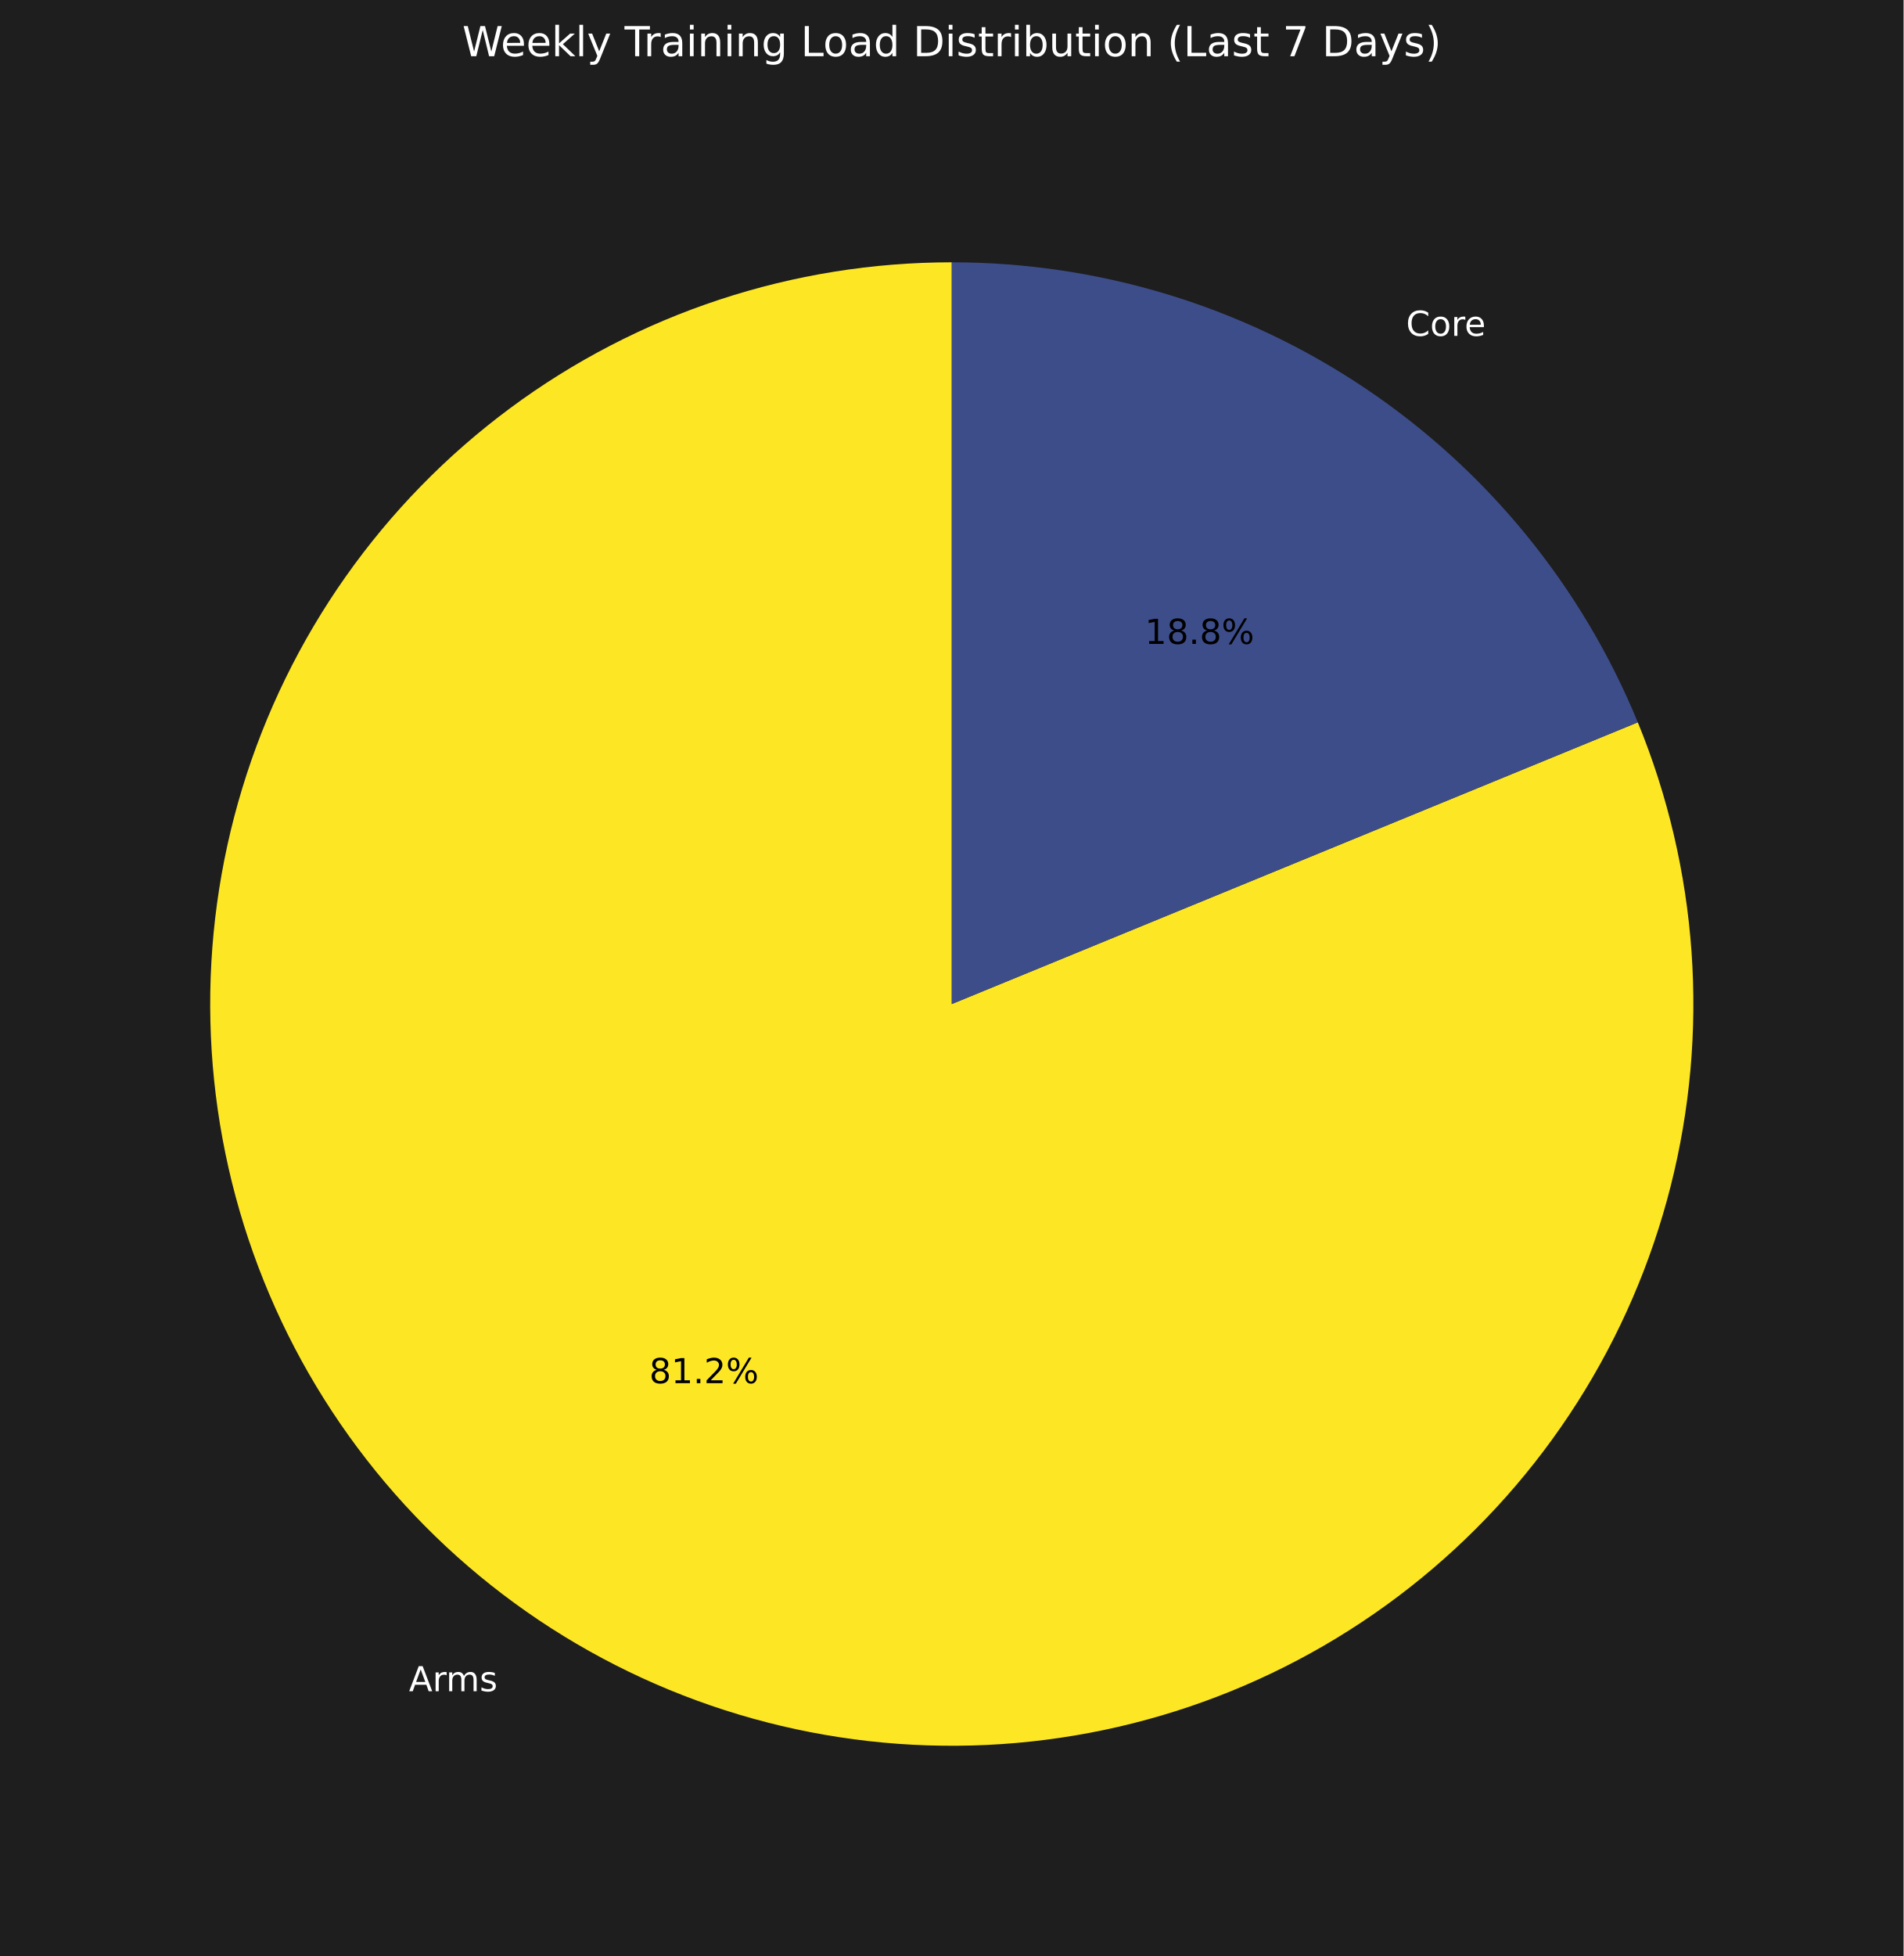
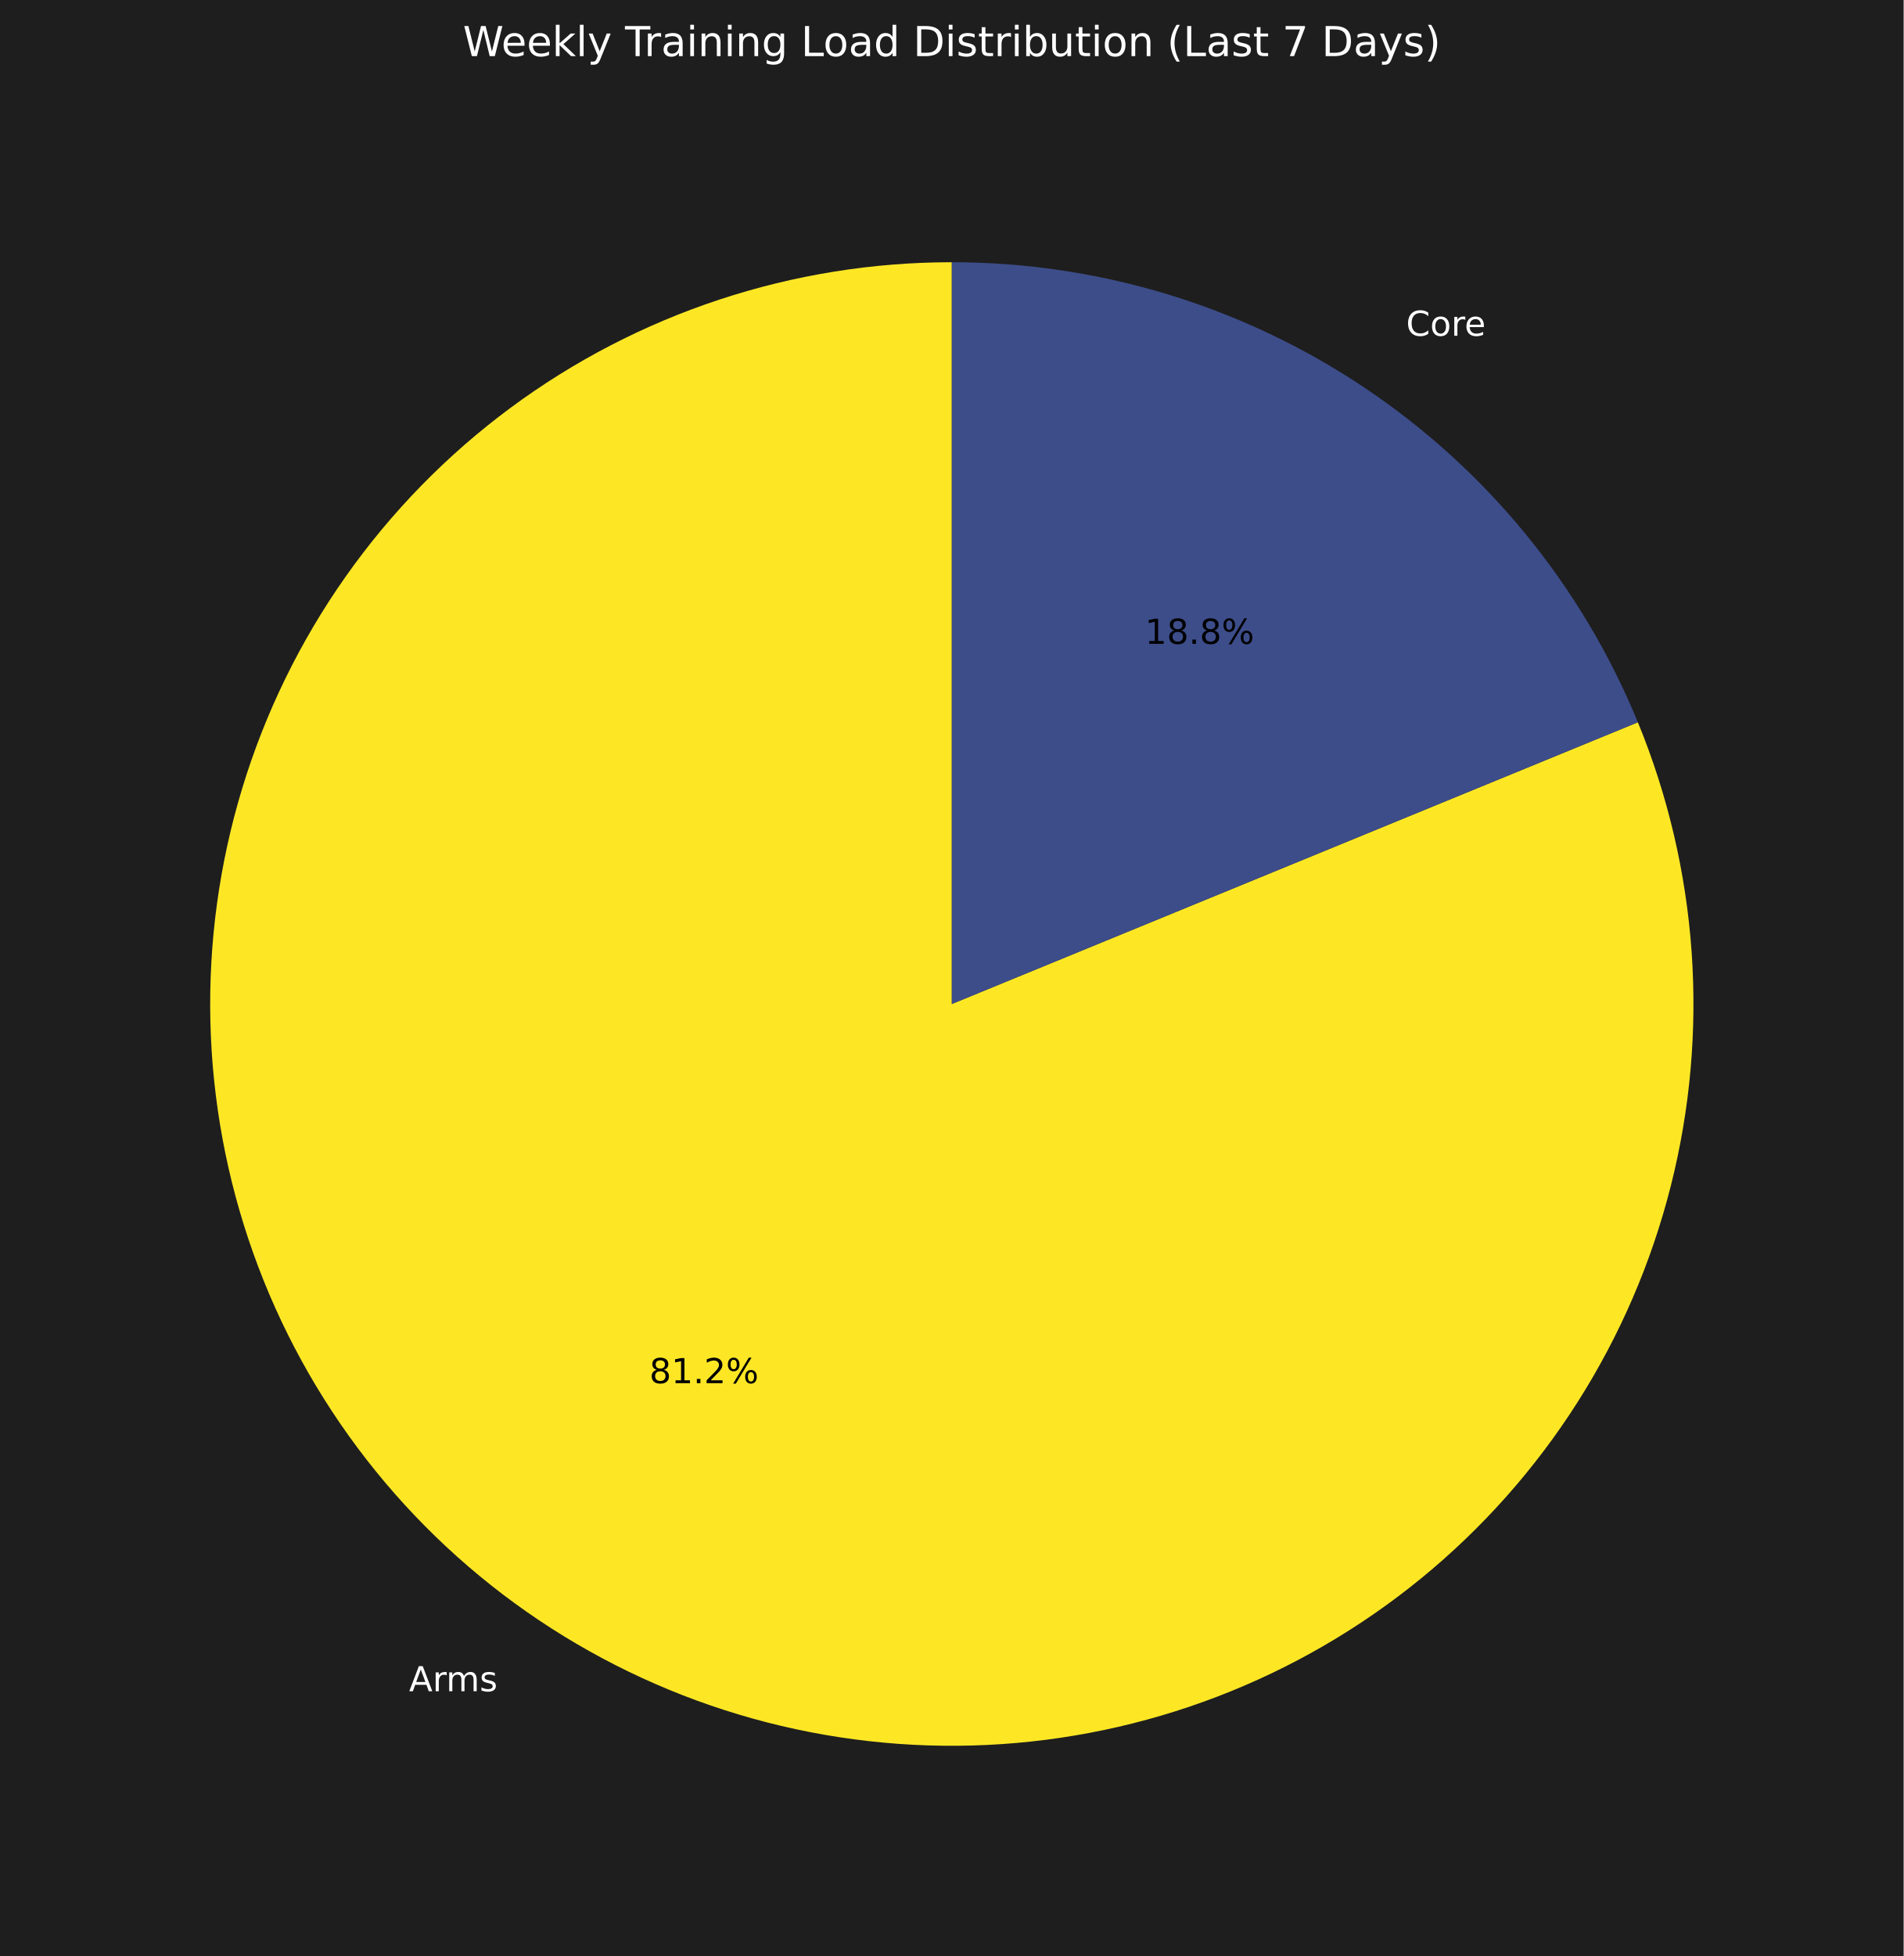
- <svg xmlns="http://www.w3.org/2000/svg" xmlns:xlink="http://www.w3.org/1999/xlink" width="552.72pt" height="567.838pt" viewBox="0 0 552.72 567.838" version="1.1">
+ <svg xmlns="http://www.w3.org/2000/svg" xmlns:xlink="http://www.w3.org/1999/xlink" width="553.44pt" height="568.558pt" viewBox="0 0 553.44 568.558" version="1.1">
  <defs>
    <style type="text/css">*{stroke-linejoin: round; stroke-linecap: butt}</style>
  </defs>
  <g id="figure_1">
    <g id="patch_1">
-       <path d="M 0 567.838  L 552.72 567.838  L 552.72 0  L 0 0  z " style="fill: #1e1e1e" />
+       <path d="M 0 568.558  L 553.44 568.558  L 553.44 0  L 0 0  z " style="fill: #1e1e1e" />
    </g>
    <g id="axes_1">
      <g id="patch_2">
-         <path d="M 276.36 76.15  C 253.424 76.15 230.635 79.815 208.855 87.005  C 187.076 94.195 166.584 104.819 148.157 118.475  C 129.729 132.131 113.601 148.643 100.384 167.388  C 87.166 186.132 77.028 206.868 70.353 228.811  C 63.678 250.754 60.551 273.623 61.092 296.553  C 61.632 319.482 65.833 342.179 73.535 363.783  C 81.236 385.387 92.34 405.623 106.427 423.723  C 120.513 441.824 137.401 457.558 156.451 470.33  C 175.502 483.102 196.471 492.749 218.566 498.905  C 240.66 505.061 263.596 507.648 286.507 506.567  C 309.417 505.486 332.008 500.752 353.425 492.543  C 374.842 484.335 394.81 472.757 412.573 458.248  C 430.337 443.739 445.669 426.485 457.988 407.138  C 470.308 387.792 479.458 366.601 485.091 344.368  C 490.725 322.135 492.77 299.143 491.15 276.265  C 489.529 253.386 484.264 230.913 475.553 209.696  L 276.36 291.478  z " style="fill: #fde725" />
+         <path d="M 276.72 76.222  C 253.754 76.222 230.934 79.892 209.125 87.091  C 187.316 94.291 166.797 104.93 148.345 118.604  C 129.893 132.278 113.743 148.812 100.508 167.582  C 87.273 186.351 77.121 207.115 70.437 229.087  C 63.753 251.06 60.623 273.96 61.164 296.92  C 61.705 319.88 65.911 342.607 73.623 364.24  C 81.335 385.873 92.454 406.135 106.559 424.26  C 120.664 442.385 137.575 458.14 156.651 470.929  C 175.727 483.719 196.725 493.378 218.848 499.543  C 240.972 505.707 263.939 508.297 286.88 507.215  C 309.821 506.132 332.443 501.392 353.888 493.172  C 375.333 484.952 395.328 473.359 413.115 458.831  C 430.903 444.302 446.255 427.025 458.591 407.653  C 470.927 388.281 480.09 367.062 485.731 344.799  C 491.372 322.536 493.42 299.514 491.797 276.605  C 490.175 253.696 484.902 231.192 476.179 209.947  L 276.72 291.838  z " style="fill: #fde725" />
      </g>
      <g id="patch_3">
-         <path d="M 475.553 209.696  C 459.336 170.198 431.733 136.402 396.269 112.626  C 360.804 88.85 319.057 76.15 276.36 76.15  L 276.36 291.478  z " style="fill: #3d4d8a" />
+         <path d="M 476.179 209.947  C 459.941 170.396 432.301 136.555 396.789 112.747  C 361.277 88.939 319.474 76.222 276.72 76.222  L 276.72 291.838  z " style="fill: #3d4d8a" />
      </g>
      <g id="matplotlib.axis_1" />
      <g id="matplotlib.axis_2" />
      <g id="text_1">
-         <g style="fill: #ffffff" transform="translate(118.7339 490.9748) scale(0.1 -0.1)">
+         <g style="fill: #ffffff" transform="translate(118.9175 491.5979) scale(0.1 -0.1)">
          <defs>
            <path id="DejaVuSans-41" d="M 2188 4044  L 1331 1722  L 3047 1722  L 2188 4044  z M 1831 4666  L 2547 4666  L 4325 0  L 3669 0  L 3244 1197  L 1141 1197  L 716 0  L 50 0  L 1831 4666  z " transform="scale(0.015625)" />
            <path id="DejaVuSans-72" d="M 2631 2963  Q 2534 3019 2420 3045  Q 2306 3072 2169 3072  Q 1681 3072 1420 2755  Q 1159 2438 1159 1844  L 1159 0  L 581 0  L 581 3500  L 1159 3500  L 1159 2956  Q 1341 3275 1631 3429  Q 1922 3584 2338 3584  Q 2397 3584 2469 3576  Q 2541 3569 2628 3553  L 2631 2963  z " transform="scale(0.015625)" />
            <path id="DejaVuSans-6d" d="M 3328 2828  Q 3544 3216 3844 3400  Q 4144 3584 4550 3584  Q 5097 3584 5394 3201  Q 5691 2819 5691 2113  L 5691 0  L 5113 0  L 5113 2094  Q 5113 2597 4934 2840  Q 4756 3084 4391 3084  Q 3944 3084 3684 2787  Q 3425 2491 3425 1978  L 3425 0  L 2847 0  L 2847 2094  Q 2847 2600 2669 2842  Q 2491 3084 2119 3084  Q 1678 3084 1418 2786  Q 1159 2488 1159 1978  L 1159 0  L 581 0  L 581 3500  L 1159 3500  L 1159 2956  Q 1356 3278 1631 3431  Q 1906 3584 2284 3584  Q 2666 3584 2933 3390  Q 3200 3197 3328 2828  z " transform="scale(0.015625)" />
            <path id="DejaVuSans-73" d="M 2834 3397  L 2834 2853  Q 2591 2978 2328 3040  Q 2066 3103 1784 3103  Q 1356 3103 1142 2972  Q 928 2841 928 2578  Q 928 2378 1081 2264  Q 1234 2150 1697 2047  L 1894 2003  Q 2506 1872 2764 1633  Q 3022 1394 3022 966  Q 3022 478 2636 193  Q 2250 -91 1575 -91  Q 1294 -91 989 -36  Q 684 19 347 128  L 347 722  Q 666 556 975 473  Q 1284 391 1588 391  Q 1994 391 2212 530  Q 2431 669 2431 922  Q 2431 1156 2273 1281  Q 2116 1406 1581 1522  L 1381 1569  Q 847 1681 609 1914  Q 372 2147 372 2553  Q 372 3047 722 3315  Q 1072 3584 1716 3584  Q 2034 3584 2315 3537  Q 2597 3491 2834 3397  z " transform="scale(0.015625)" />
          </defs>
          <use xlink:href="#DejaVuSans-41" />
          <use xlink:href="#DejaVuSans-72" transform="translate(68.4082 0)" />
          <use xlink:href="#DejaVuSans-6d" transform="translate(107.7715 0)" />
          <use xlink:href="#DejaVuSans-73" transform="translate(205.1836 0)" />
        </g>
      </g>
      <g id="text_2">
-         <g transform="translate(188.5312 401.5487) scale(0.1 -0.1)">
+         <g transform="translate(188.795 402.0523) scale(0.1 -0.1)">
          <defs>
            <path id="DejaVuSans-38" d="M 2034 2216  Q 1584 2216 1326 1975  Q 1069 1734 1069 1313  Q 1069 891 1326 650  Q 1584 409 2034 409  Q 2484 409 2743 651  Q 3003 894 3003 1313  Q 3003 1734 2745 1975  Q 2488 2216 2034 2216  z M 1403 2484  Q 997 2584 770 2862  Q 544 3141 544 3541  Q 544 4100 942 4425  Q 1341 4750 2034 4750  Q 2731 4750 3128 4425  Q 3525 4100 3525 3541  Q 3525 3141 3298 2862  Q 3072 2584 2669 2484  Q 3125 2378 3379 2068  Q 3634 1759 3634 1313  Q 3634 634 3220 271  Q 2806 -91 2034 -91  Q 1263 -91 848 271  Q 434 634 434 1313  Q 434 1759 690 2068  Q 947 2378 1403 2484  z M 1172 3481  Q 1172 3119 1398 2916  Q 1625 2713 2034 2713  Q 2441 2713 2670 2916  Q 2900 3119 2900 3481  Q 2900 3844 2670 4047  Q 2441 4250 2034 4250  Q 1625 4250 1398 4047  Q 1172 3844 1172 3481  z " transform="scale(0.015625)" />
            <path id="DejaVuSans-31" d="M 794 531  L 1825 531  L 1825 4091  L 703 3866  L 703 4441  L 1819 4666  L 2450 4666  L 2450 531  L 3481 531  L 3481 0  L 794 0  L 794 531  z " transform="scale(0.015625)" />
            <path id="DejaVuSans-2e" d="M 684 794  L 1344 794  L 1344 0  L 684 0  L 684 794  z " transform="scale(0.015625)" />
            <path id="DejaVuSans-32" d="M 1228 531  L 3431 531  L 3431 0  L 469 0  L 469 531  Q 828 903 1448 1529  Q 2069 2156 2228 2338  Q 2531 2678 2651 2914  Q 2772 3150 2772 3378  Q 2772 3750 2511 3984  Q 2250 4219 1831 4219  Q 1534 4219 1204 4116  Q 875 4013 500 3803  L 500 4441  Q 881 4594 1212 4672  Q 1544 4750 1819 4750  Q 2544 4750 2975 4387  Q 3406 4025 3406 3419  Q 3406 3131 3298 2873  Q 3191 2616 2906 2266  Q 2828 2175 2409 1742  Q 1991 1309 1228 531  z " transform="scale(0.015625)" />
            <path id="DejaVuSans-25" d="M 4653 2053  Q 4381 2053 4226 1822  Q 4072 1591 4072 1178  Q 4072 772 4226 539  Q 4381 306 4653 306  Q 4919 306 5073 539  Q 5228 772 5228 1178  Q 5228 1588 5073 1820  Q 4919 2053 4653 2053  z M 4653 2450  Q 5147 2450 5437 2106  Q 5728 1763 5728 1178  Q 5728 594 5436 251  Q 5144 -91 4653 -91  Q 4153 -91 3862 251  Q 3572 594 3572 1178  Q 3572 1766 3864 2108  Q 4156 2450 4653 2450  z M 1428 4353  Q 1159 4353 1004 4120  Q 850 3888 850 3481  Q 850 3069 1003 2837  Q 1156 2606 1428 2606  Q 1700 2606 1854 2837  Q 2009 3069 2009 3481  Q 2009 3884 1853 4118  Q 1697 4353 1428 4353  z M 4250 4750  L 4750 4750  L 1831 -91  L 1331 -91  L 4250 4750  z M 1428 4750  Q 1922 4750 2215 4408  Q 2509 4066 2509 3481  Q 2509 2891 2217 2550  Q 1925 2209 1428 2209  Q 931 2209 642 2551  Q 353 2894 353 3481  Q 353 4063 643 4406  Q 934 4750 1428 4750  z " transform="scale(0.015625)" />
          </defs>
          <use xlink:href="#DejaVuSans-38" />
          <use xlink:href="#DejaVuSans-31" transform="translate(63.62305 0)" />
          <use xlink:href="#DejaVuSans-2e" transform="translate(127.2461 0)" />
          <use xlink:href="#DejaVuSans-32" transform="translate(159.0332 0)" />
          <use xlink:href="#DejaVuSans-25" transform="translate(222.6562 0)" />
        </g>
      </g>
      <g id="text_3">
-         <g style="fill: #ffffff" transform="translate(408.2594 97.50017) scale(0.1 -0.1)">
+         <g style="fill: #ffffff" transform="translate(408.7958 97.59703) scale(0.1 -0.1)">
          <defs>
            <path id="DejaVuSans-43" d="M 4122 4306  L 4122 3641  Q 3803 3938 3442 4084  Q 3081 4231 2675 4231  Q 1875 4231 1450 3742  Q 1025 3253 1025 2328  Q 1025 1406 1450 917  Q 1875 428 2675 428  Q 3081 428 3442 575  Q 3803 722 4122 1019  L 4122 359  Q 3791 134 3420 21  Q 3050 -91 2638 -91  Q 1578 -91 968 557  Q 359 1206 359 2328  Q 359 3453 968 4101  Q 1578 4750 2638 4750  Q 3056 4750 3426 4639  Q 3797 4528 4122 4306  z " transform="scale(0.015625)" />
            <path id="DejaVuSans-6f" d="M 1959 3097  Q 1497 3097 1228 2736  Q 959 2375 959 1747  Q 959 1119 1226 758  Q 1494 397 1959 397  Q 2419 397 2687 759  Q 2956 1122 2956 1747  Q 2956 2369 2687 2733  Q 2419 3097 1959 3097  z M 1959 3584  Q 2709 3584 3137 3096  Q 3566 2609 3566 1747  Q 3566 888 3137 398  Q 2709 -91 1959 -91  Q 1206 -91 779 398  Q 353 888 353 1747  Q 353 2609 779 3096  Q 1206 3584 1959 3584  z " transform="scale(0.015625)" />
            <path id="DejaVuSans-65" d="M 3597 1894  L 3597 1613  L 953 1613  Q 991 1019 1311 708  Q 1631 397 2203 397  Q 2534 397 2845 478  Q 3156 559 3463 722  L 3463 178  Q 3153 47 2828 -22  Q 2503 -91 2169 -91  Q 1331 -91 842 396  Q 353 884 353 1716  Q 353 2575 817 3079  Q 1281 3584 2069 3584  Q 2775 3584 3186 3129  Q 3597 2675 3597 1894  z M 3022 2063  Q 3016 2534 2758 2815  Q 2500 3097 2075 3097  Q 1594 3097 1305 2825  Q 1016 2553 972 2059  L 3022 2063  z " transform="scale(0.015625)" />
          </defs>
          <use xlink:href="#DejaVuSans-43" />
          <use xlink:href="#DejaVuSans-6f" transform="translate(69.82422 0)" />
          <use xlink:href="#DejaVuSans-72" transform="translate(131.0059 0)" />
          <use xlink:href="#DejaVuSans-65" transform="translate(169.8691 0)" />
        </g>
      </g>
      <g id="text_4">
-         <g transform="translate(332.4216 186.9262) scale(0.1 -0.1)">
+         <g transform="translate(332.8778 187.1427) scale(0.1 -0.1)">
          <use xlink:href="#DejaVuSans-31" />
          <use xlink:href="#DejaVuSans-38" transform="translate(63.62305 0)" />
          <use xlink:href="#DejaVuSans-2e" transform="translate(127.2461 0)" />
          <use xlink:href="#DejaVuSans-38" transform="translate(159.0332 0)" />
          <use xlink:href="#DejaVuSans-25" transform="translate(222.6562 0)" />
        </g>
      </g>
      <g id="text_5">
-         <g style="fill: #ffffff" transform="translate(134.2228 16.31812) scale(0.12 -0.12)">
+         <g style="fill: #ffffff" transform="translate(134.5828 16.31812) scale(0.12 -0.12)">
          <defs>
            <path id="DejaVuSans-57" d="M 213 4666  L 850 4666  L 1831 722  L 2809 4666  L 3519 4666  L 4500 722  L 5478 4666  L 6119 4666  L 4947 0  L 4153 0  L 3169 4050  L 2175 0  L 1381 0  L 213 4666  z " transform="scale(0.015625)" />
            <path id="DejaVuSans-6b" d="M 581 4863  L 1159 4863  L 1159 1991  L 2875 3500  L 3609 3500  L 1753 1863  L 3688 0  L 2938 0  L 1159 1709  L 1159 0  L 581 0  L 581 4863  z " transform="scale(0.015625)" />
            <path id="DejaVuSans-6c" d="M 603 4863  L 1178 4863  L 1178 0  L 603 0  L 603 4863  z " transform="scale(0.015625)" />
            <path id="DejaVuSans-79" d="M 2059 -325  Q 1816 -950 1584 -1140  Q 1353 -1331 966 -1331  L 506 -1331  L 506 -850  L 844 -850  Q 1081 -850 1212 -737  Q 1344 -625 1503 -206  L 1606 56  L 191 3500  L 800 3500  L 1894 763  L 2988 3500  L 3597 3500  L 2059 -325  z " transform="scale(0.015625)" />
            <path id="DejaVuSans-20" transform="scale(0.015625)" />
            <path id="DejaVuSans-54" d="M -19 4666  L 3928 4666  L 3928 4134  L 2272 4134  L 2272 0  L 1638 0  L 1638 4134  L -19 4134  L -19 4666  z " transform="scale(0.015625)" />
            <path id="DejaVuSans-61" d="M 2194 1759  Q 1497 1759 1228 1600  Q 959 1441 959 1056  Q 959 750 1161 570  Q 1363 391 1709 391  Q 2188 391 2477 730  Q 2766 1069 2766 1631  L 2766 1759  L 2194 1759  z M 3341 1997  L 3341 0  L 2766 0  L 2766 531  Q 2569 213 2275 61  Q 1981 -91 1556 -91  Q 1019 -91 701 211  Q 384 513 384 1019  Q 384 1609 779 1909  Q 1175 2209 1959 2209  L 2766 2209  L 2766 2266  Q 2766 2663 2505 2880  Q 2244 3097 1772 3097  Q 1472 3097 1187 3025  Q 903 2953 641 2809  L 641 3341  Q 956 3463 1253 3523  Q 1550 3584 1831 3584  Q 2591 3584 2966 3190  Q 3341 2797 3341 1997  z " transform="scale(0.015625)" />
            <path id="DejaVuSans-69" d="M 603 3500  L 1178 3500  L 1178 0  L 603 0  L 603 3500  z M 603 4863  L 1178 4863  L 1178 4134  L 603 4134  L 603 4863  z " transform="scale(0.015625)" />
            <path id="DejaVuSans-6e" d="M 3513 2113  L 3513 0  L 2938 0  L 2938 2094  Q 2938 2591 2744 2837  Q 2550 3084 2163 3084  Q 1697 3084 1428 2787  Q 1159 2491 1159 1978  L 1159 0  L 581 0  L 581 3500  L 1159 3500  L 1159 2956  Q 1366 3272 1645 3428  Q 1925 3584 2291 3584  Q 2894 3584 3203 3211  Q 3513 2838 3513 2113  z " transform="scale(0.015625)" />
            <path id="DejaVuSans-67" d="M 2906 1791  Q 2906 2416 2648 2759  Q 2391 3103 1925 3103  Q 1463 3103 1205 2759  Q 947 2416 947 1791  Q 947 1169 1205 825  Q 1463 481 1925 481  Q 2391 481 2648 825  Q 2906 1169 2906 1791  z M 3481 434  Q 3481 -459 3084 -895  Q 2688 -1331 1869 -1331  Q 1566 -1331 1297 -1286  Q 1028 -1241 775 -1147  L 775 -588  Q 1028 -725 1275 -790  Q 1522 -856 1778 -856  Q 2344 -856 2625 -561  Q 2906 -266 2906 331  L 2906 616  Q 2728 306 2450 153  Q 2172 0 1784 0  Q 1141 0 747 490  Q 353 981 353 1791  Q 353 2603 747 3093  Q 1141 3584 1784 3584  Q 2172 3584 2450 3431  Q 2728 3278 2906 2969  L 2906 3500  L 3481 3500  L 3481 434  z " transform="scale(0.015625)" />
            <path id="DejaVuSans-4c" d="M 628 4666  L 1259 4666  L 1259 531  L 3531 531  L 3531 0  L 628 0  L 628 4666  z " transform="scale(0.015625)" />
            <path id="DejaVuSans-64" d="M 2906 2969  L 2906 4863  L 3481 4863  L 3481 0  L 2906 0  L 2906 525  Q 2725 213 2448 61  Q 2172 -91 1784 -91  Q 1150 -91 751 415  Q 353 922 353 1747  Q 353 2572 751 3078  Q 1150 3584 1784 3584  Q 2172 3584 2448 3432  Q 2725 3281 2906 2969  z M 947 1747  Q 947 1113 1208 752  Q 1469 391 1925 391  Q 2381 391 2643 752  Q 2906 1113 2906 1747  Q 2906 2381 2643 2742  Q 2381 3103 1925 3103  Q 1469 3103 1208 2742  Q 947 2381 947 1747  z " transform="scale(0.015625)" />
            <path id="DejaVuSans-44" d="M 1259 4147  L 1259 519  L 2022 519  Q 2988 519 3436 956  Q 3884 1394 3884 2338  Q 3884 3275 3436 3711  Q 2988 4147 2022 4147  L 1259 4147  z M 628 4666  L 1925 4666  Q 3281 4666 3915 4102  Q 4550 3538 4550 2338  Q 4550 1131 3912 565  Q 3275 0 1925 0  L 628 0  L 628 4666  z " transform="scale(0.015625)" />
            <path id="DejaVuSans-74" d="M 1172 4494  L 1172 3500  L 2356 3500  L 2356 3053  L 1172 3053  L 1172 1153  Q 1172 725 1289 603  Q 1406 481 1766 481  L 2356 481  L 2356 0  L 1766 0  Q 1100 0 847 248  Q 594 497 594 1153  L 594 3053  L 172 3053  L 172 3500  L 594 3500  L 594 4494  L 1172 4494  z " transform="scale(0.015625)" />
            <path id="DejaVuSans-62" d="M 3116 1747  Q 3116 2381 2855 2742  Q 2594 3103 2138 3103  Q 1681 3103 1420 2742  Q 1159 2381 1159 1747  Q 1159 1113 1420 752  Q 1681 391 2138 391  Q 2594 391 2855 752  Q 3116 1113 3116 1747  z M 1159 2969  Q 1341 3281 1617 3432  Q 1894 3584 2278 3584  Q 2916 3584 3314 3078  Q 3713 2572 3713 1747  Q 3713 922 3314 415  Q 2916 -91 2278 -91  Q 1894 -91 1617 61  Q 1341 213 1159 525  L 1159 0  L 581 0  L 581 4863  L 1159 4863  L 1159 2969  z " transform="scale(0.015625)" />
            <path id="DejaVuSans-75" d="M 544 1381  L 544 3500  L 1119 3500  L 1119 1403  Q 1119 906 1312 657  Q 1506 409 1894 409  Q 2359 409 2629 706  Q 2900 1003 2900 1516  L 2900 3500  L 3475 3500  L 3475 0  L 2900 0  L 2900 538  Q 2691 219 2414 64  Q 2138 -91 1772 -91  Q 1169 -91 856 284  Q 544 659 544 1381  z M 1991 3584  L 1991 3584  z " transform="scale(0.015625)" />
            <path id="DejaVuSans-28" d="M 1984 4856  Q 1566 4138 1362 3434  Q 1159 2731 1159 2009  Q 1159 1288 1364 580  Q 1569 -128 1984 -844  L 1484 -844  Q 1016 -109 783 600  Q 550 1309 550 2009  Q 550 2706 781 3412  Q 1013 4119 1484 4856  L 1984 4856  z " transform="scale(0.015625)" />
            <path id="DejaVuSans-37" d="M 525 4666  L 3525 4666  L 3525 4397  L 1831 0  L 1172 0  L 2766 4134  L 525 4134  L 525 4666  z " transform="scale(0.015625)" />
            <path id="DejaVuSans-29" d="M 513 4856  L 1013 4856  Q 1481 4119 1714 3412  Q 1947 2706 1947 2009  Q 1947 1309 1714 600  Q 1481 -109 1013 -844  L 513 -844  Q 928 -128 1133 580  Q 1338 1288 1338 2009  Q 1338 2731 1133 3434  Q 928 4138 513 4856  z " transform="scale(0.015625)" />
          </defs>
          <use xlink:href="#DejaVuSans-57" />
          <use xlink:href="#DejaVuSans-65" transform="translate(93.00195 0)" />
          <use xlink:href="#DejaVuSans-65" transform="translate(154.5254 0)" />
          <use xlink:href="#DejaVuSans-6b" transform="translate(216.0488 0)" />
          <use xlink:href="#DejaVuSans-6c" transform="translate(273.959 0)" />
          <use xlink:href="#DejaVuSans-79" transform="translate(301.7422 0)" />
          <use xlink:href="#DejaVuSans-20" transform="translate(360.9219 0)" />
          <use xlink:href="#DejaVuSans-54" transform="translate(392.709 0)" />
          <use xlink:href="#DejaVuSans-72" transform="translate(439.043 0)" />
          <use xlink:href="#DejaVuSans-61" transform="translate(480.1562 0)" />
          <use xlink:href="#DejaVuSans-69" transform="translate(541.4355 0)" />
          <use xlink:href="#DejaVuSans-6e" transform="translate(569.2188 0)" />
          <use xlink:href="#DejaVuSans-69" transform="translate(632.5977 0)" />
          <use xlink:href="#DejaVuSans-6e" transform="translate(660.3809 0)" />
          <use xlink:href="#DejaVuSans-67" transform="translate(723.7598 0)" />
          <use xlink:href="#DejaVuSans-20" transform="translate(787.2363 0)" />
          <use xlink:href="#DejaVuSans-4c" transform="translate(819.0234 0)" />
          <use xlink:href="#DejaVuSans-6f" transform="translate(872.9863 0)" />
          <use xlink:href="#DejaVuSans-61" transform="translate(934.168 0)" />
          <use xlink:href="#DejaVuSans-64" transform="translate(995.4473 0)" />
          <use xlink:href="#DejaVuSans-20" transform="translate(1058.924 0)" />
          <use xlink:href="#DejaVuSans-44" transform="translate(1090.711 0)" />
          <use xlink:href="#DejaVuSans-69" transform="translate(1167.713 0)" />
          <use xlink:href="#DejaVuSans-73" transform="translate(1195.496 0)" />
          <use xlink:href="#DejaVuSans-74" transform="translate(1247.596 0)" />
          <use xlink:href="#DejaVuSans-72" transform="translate(1286.805 0)" />
          <use xlink:href="#DejaVuSans-69" transform="translate(1327.918 0)" />
          <use xlink:href="#DejaVuSans-62" transform="translate(1355.701 0)" />
          <use xlink:href="#DejaVuSans-75" transform="translate(1419.178 0)" />
          <use xlink:href="#DejaVuSans-74" transform="translate(1482.557 0)" />
          <use xlink:href="#DejaVuSans-69" transform="translate(1521.766 0)" />
          <use xlink:href="#DejaVuSans-6f" transform="translate(1549.549 0)" />
          <use xlink:href="#DejaVuSans-6e" transform="translate(1610.73 0)" />
          <use xlink:href="#DejaVuSans-20" transform="translate(1674.109 0)" />
          <use xlink:href="#DejaVuSans-28" transform="translate(1705.896 0)" />
          <use xlink:href="#DejaVuSans-4c" transform="translate(1744.91 0)" />
          <use xlink:href="#DejaVuSans-61" transform="translate(1800.623 0)" />
          <use xlink:href="#DejaVuSans-73" transform="translate(1861.902 0)" />
          <use xlink:href="#DejaVuSans-74" transform="translate(1914.002 0)" />
          <use xlink:href="#DejaVuSans-20" transform="translate(1953.211 0)" />
          <use xlink:href="#DejaVuSans-37" transform="translate(1984.998 0)" />
          <use xlink:href="#DejaVuSans-20" transform="translate(2048.621 0)" />
          <use xlink:href="#DejaVuSans-44" transform="translate(2080.408 0)" />
          <use xlink:href="#DejaVuSans-61" transform="translate(2157.41 0)" />
          <use xlink:href="#DejaVuSans-79" transform="translate(2218.689 0)" />
          <use xlink:href="#DejaVuSans-73" transform="translate(2277.869 0)" />
          <use xlink:href="#DejaVuSans-29" transform="translate(2329.969 0)" />
        </g>
      </g>
    </g>
  </g>
</svg>
